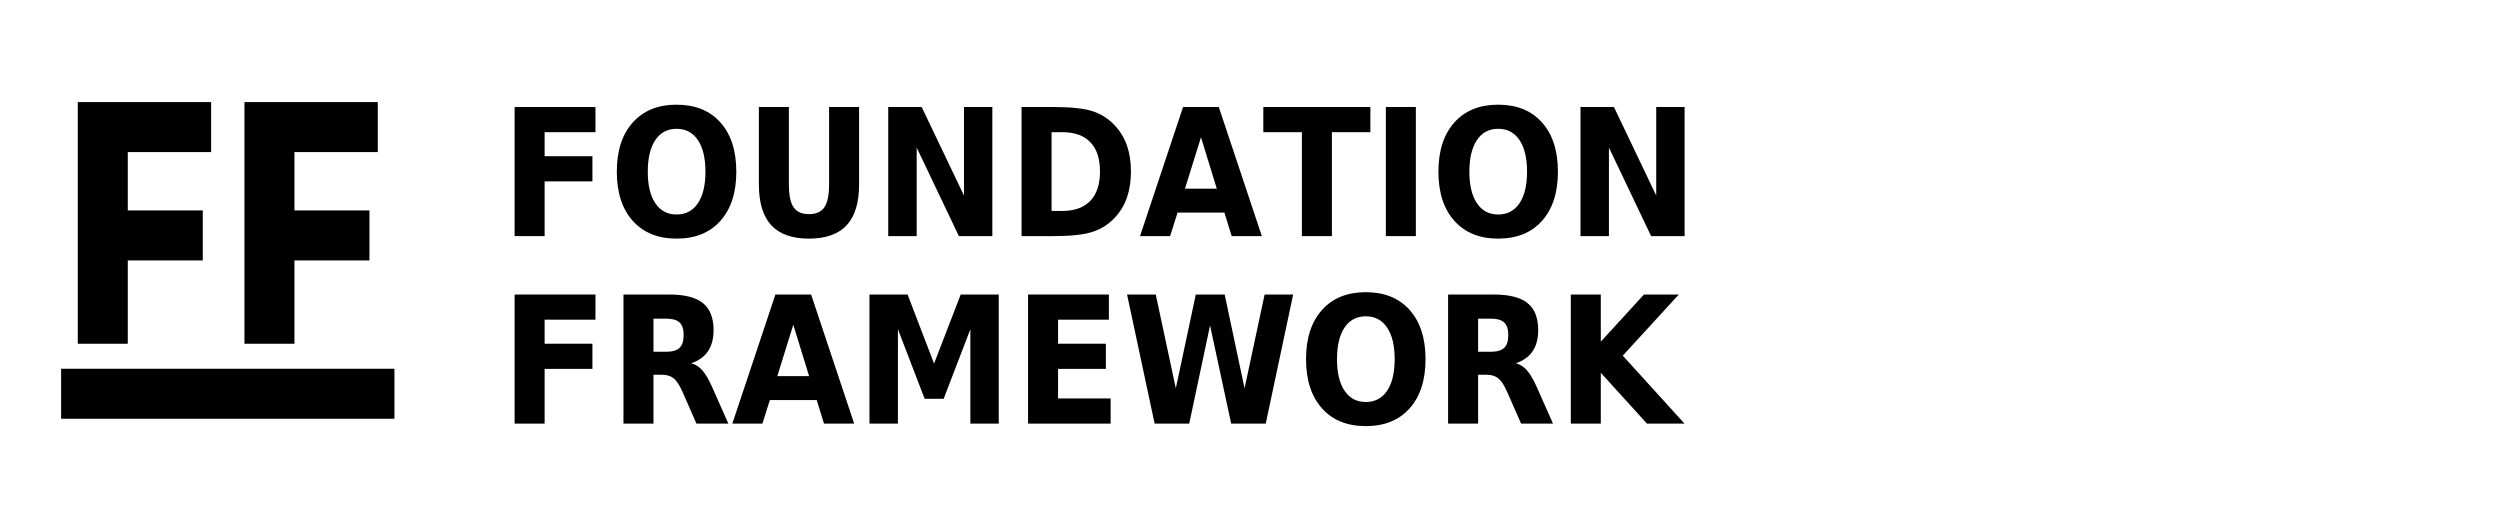
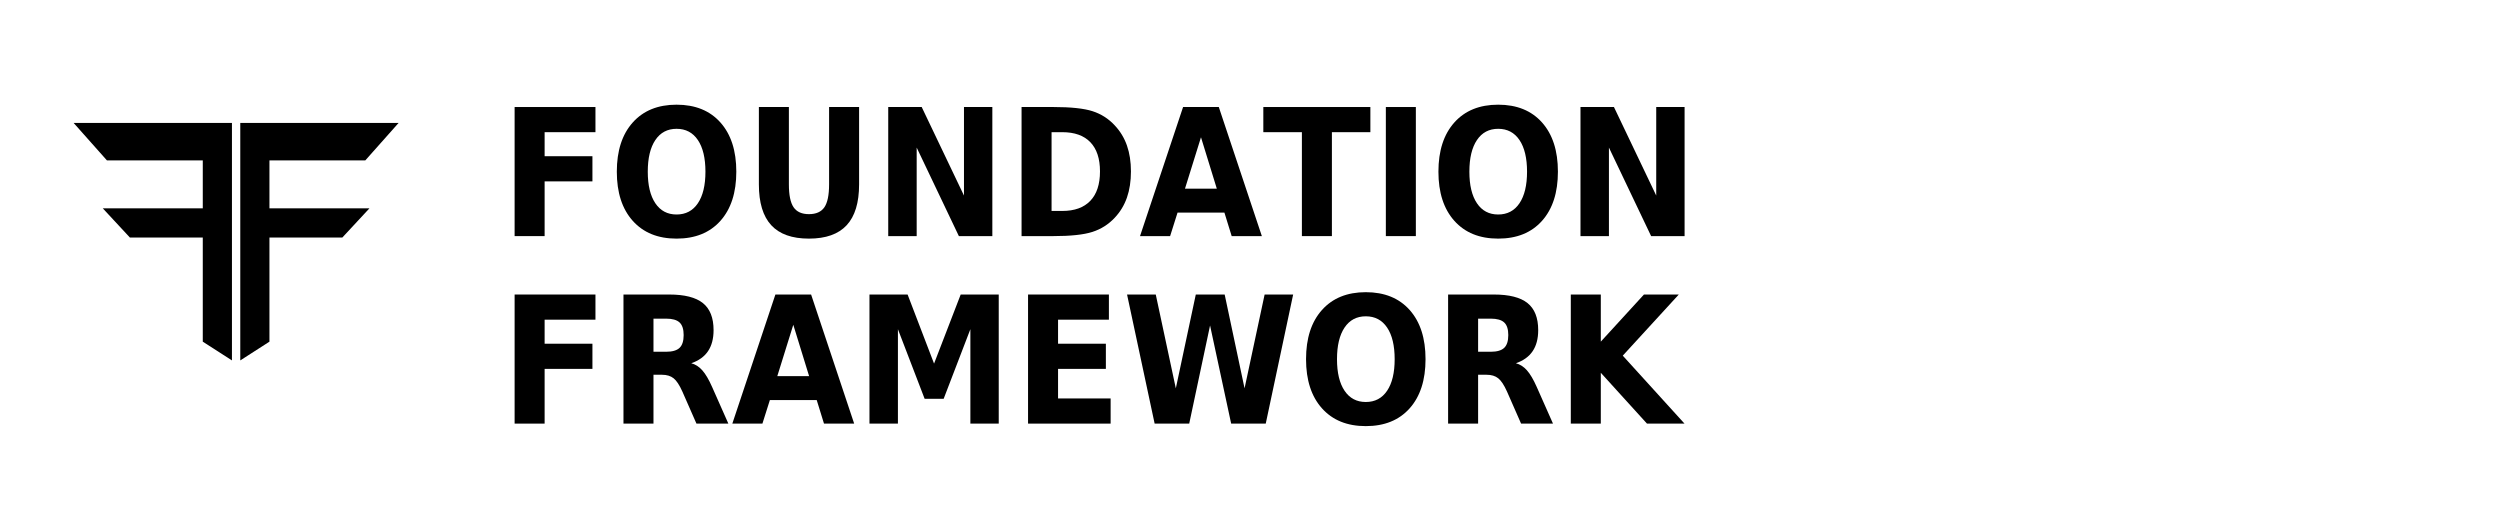
<svg xmlns="http://www.w3.org/2000/svg" viewBox="0 0 720 150">
  <g fill="#000" transform="translate(8 15) scale(1.2)">
-     <path d="M12 12H44V24H24V38H42V50H24V70H12Z M52 12H84V24H64V38H82V50H64V70H52Z M8 76H88V88H8Z" />
+     <path d="M42 69.5V26H19L11 17H49V74Z M42 44.5H24.5L18 37.5H42Z M58 69.5V26H81L89 17H51V74Z M58 44.5H75.5L82 37.5H58Z" />
  </g>
  <g fill="#000">
    <path d="M169 1493H1104V1202H516V924H1069V633H516V0H169Z" transform="translate(144.000 68) scale(0.024902 -0.024902)" />
    <path d="M783 1241Q625 1241 537.5 1111.0Q450 981 450 745Q450 510 537.5 380.0Q625 250 783 250Q942 250 1029.5 380.0Q1117 510 1117 745Q1117 981 1029.5 1111.0Q942 1241 783 1241ZM783 1520Q1107 1520 1290.5 1314.0Q1474 1108 1474 745Q1474 383 1290.5 177.0Q1107 -29 783 -29Q460 -29 276.0 177.0Q92 383 92 745Q92 1108 276.0 1314.0Q460 1520 783 1520Z" transform="translate(175.352 68) scale(0.024902 -0.024902)" />
    <path d="M169 1493H516V598Q516 413 570.5 333.5Q625 254 748 254Q872 254 926.5 333.5Q981 413 981 598V1493H1328V598Q1328 281 1184.5 126.0Q1041 -29 748 -29Q455 -29 312.0 126.0Q169 281 169 598Z" transform="translate(214.349 68) scale(0.024902 -0.024902)" />
    <path d="M169 1493H556L1045 469V1493H1373V0H986L498 1024V0H169Z" transform="translate(251.603 68) scale(0.024902 -0.024902)" />
    <path d="M516 1202V291H640Q852 291 964.0 408.0Q1076 525 1076 748Q1076 970 964.5 1086.0Q853 1202 640 1202ZM169 1493H535Q841 1493 990.5 1444.5Q1140 1396 1247 1280Q1342 1179 1388.0 1047.0Q1434 915 1434 748Q1434 579 1388.0 446.5Q1342 314 1247 213Q1139 97 988.0 48.5Q837 0 535 0H169Z" transform="translate(290.002 68) scale(0.024902 -0.024902)" />
    <path d="M985 272H443L357 0H9L507 1493H920L1418 0H1069ZM529 549H897L714 1143Z" transform="translate(328.103 68) scale(0.024902 -0.024902)" />
    <path d="M9 1493H1247V1202H802V0H455V1202H9Z" transform="translate(363.614 68) scale(0.024902 -0.024902)" />
    <path d="M169 1493H516V0H169Z" transform="translate(394.916 68) scale(0.024902 -0.024902)" />
    <path d="M783 1241Q625 1241 537.5 1111.0Q450 981 450 745Q450 510 537.5 380.0Q625 250 783 250Q942 250 1029.5 380.0Q1117 510 1117 745Q1117 981 1029.5 1111.0Q942 1241 783 1241ZM783 1520Q1107 1520 1290.5 1314.0Q1474 1108 1474 745Q1474 383 1290.5 177.0Q1107 -29 783 -29Q460 -29 276.0 177.0Q92 383 92 745Q92 1108 276.0 1314.0Q460 1520 783 1520Z" transform="translate(411.974 68) scale(0.024902 -0.024902)" />
    <path d="M169 1493H556L1045 469V1493H1373V0H986L498 1024V0H169Z" transform="translate(450.971 68) scale(0.024902 -0.024902)" />
    <path d="M169 1493H1104V1202H516V924H1069V633H516V0H169Z" transform="translate(144.000 122) scale(0.024902 -0.024902)" />
    <path d="M662 831Q770 831 817.5 876.0Q865 921 865 1024Q865 1126 817.5 1170.0Q770 1214 662 1214H516V831ZM516 565V0H169V1493H698Q964 1493 1087.5 1394.0Q1211 1295 1211 1081Q1211 933 1147.0 838.0Q1083 743 953 698Q1024 680 1080.5 616.5Q1137 553 1194 424L1382 0H1013L850 371Q800 483 749.0 524.0Q698 565 614 565Z" transform="translate(175.352 122) scale(0.024902 -0.024902)" />
    <path d="M985 272H443L357 0H9L507 1493H920L1418 0H1069ZM529 549H897L714 1143Z" transform="translate(210.688 122) scale(0.024902 -0.024902)" />
    <path d="M169 1493H610L916 694L1224 1493H1664V0H1336V1092L1027 287H807L498 1092V0H169Z" transform="translate(246.199 122) scale(0.024902 -0.024902)" />
    <path d="M169 1493H1104V1202H516V924H1069V633H516V291H1124V0H169Z" transform="translate(291.870 122) scale(0.024902 -0.024902)" />
    <path d="M55 1493H387L619 408L850 1493H1184L1414 408L1646 1493H1976L1659 0H1259L1015 1135L774 0H374Z" transform="translate(323.222 122) scale(0.024902 -0.024902)" />
    <path d="M783 1241Q625 1241 537.5 1111.0Q450 981 450 745Q450 510 537.5 380.0Q625 250 783 250Q942 250 1029.5 380.0Q1117 510 1117 745Q1117 981 1029.5 1111.0Q942 1241 783 1241ZM783 1520Q1107 1520 1290.5 1314.0Q1474 1108 1474 745Q1474 383 1290.5 177.0Q1107 -29 783 -29Q460 -29 276.0 177.0Q92 383 92 745Q92 1108 276.0 1314.0Q460 1520 783 1520Z" transform="translate(373.849 122) scale(0.024902 -0.024902)" />
    <path d="M662 831Q770 831 817.5 876.0Q865 921 865 1024Q865 1126 817.5 1170.0Q770 1214 662 1214H516V831ZM516 565V0H169V1493H698Q964 1493 1087.5 1394.0Q1211 1295 1211 1081Q1211 933 1147.0 838.0Q1083 743 953 698Q1024 680 1080.5 616.5Q1137 553 1194 424L1382 0H1013L850 371Q800 483 749.0 524.0Q698 565 614 565Z" transform="translate(412.846 122) scale(0.024902 -0.024902)" />
    <path d="M169 1493H516V948L1015 1493H1418L770 786L1484 0H1050L516 588V0H169Z" transform="translate(448.182 122) scale(0.024902 -0.024902)" />
  </g>
</svg>
